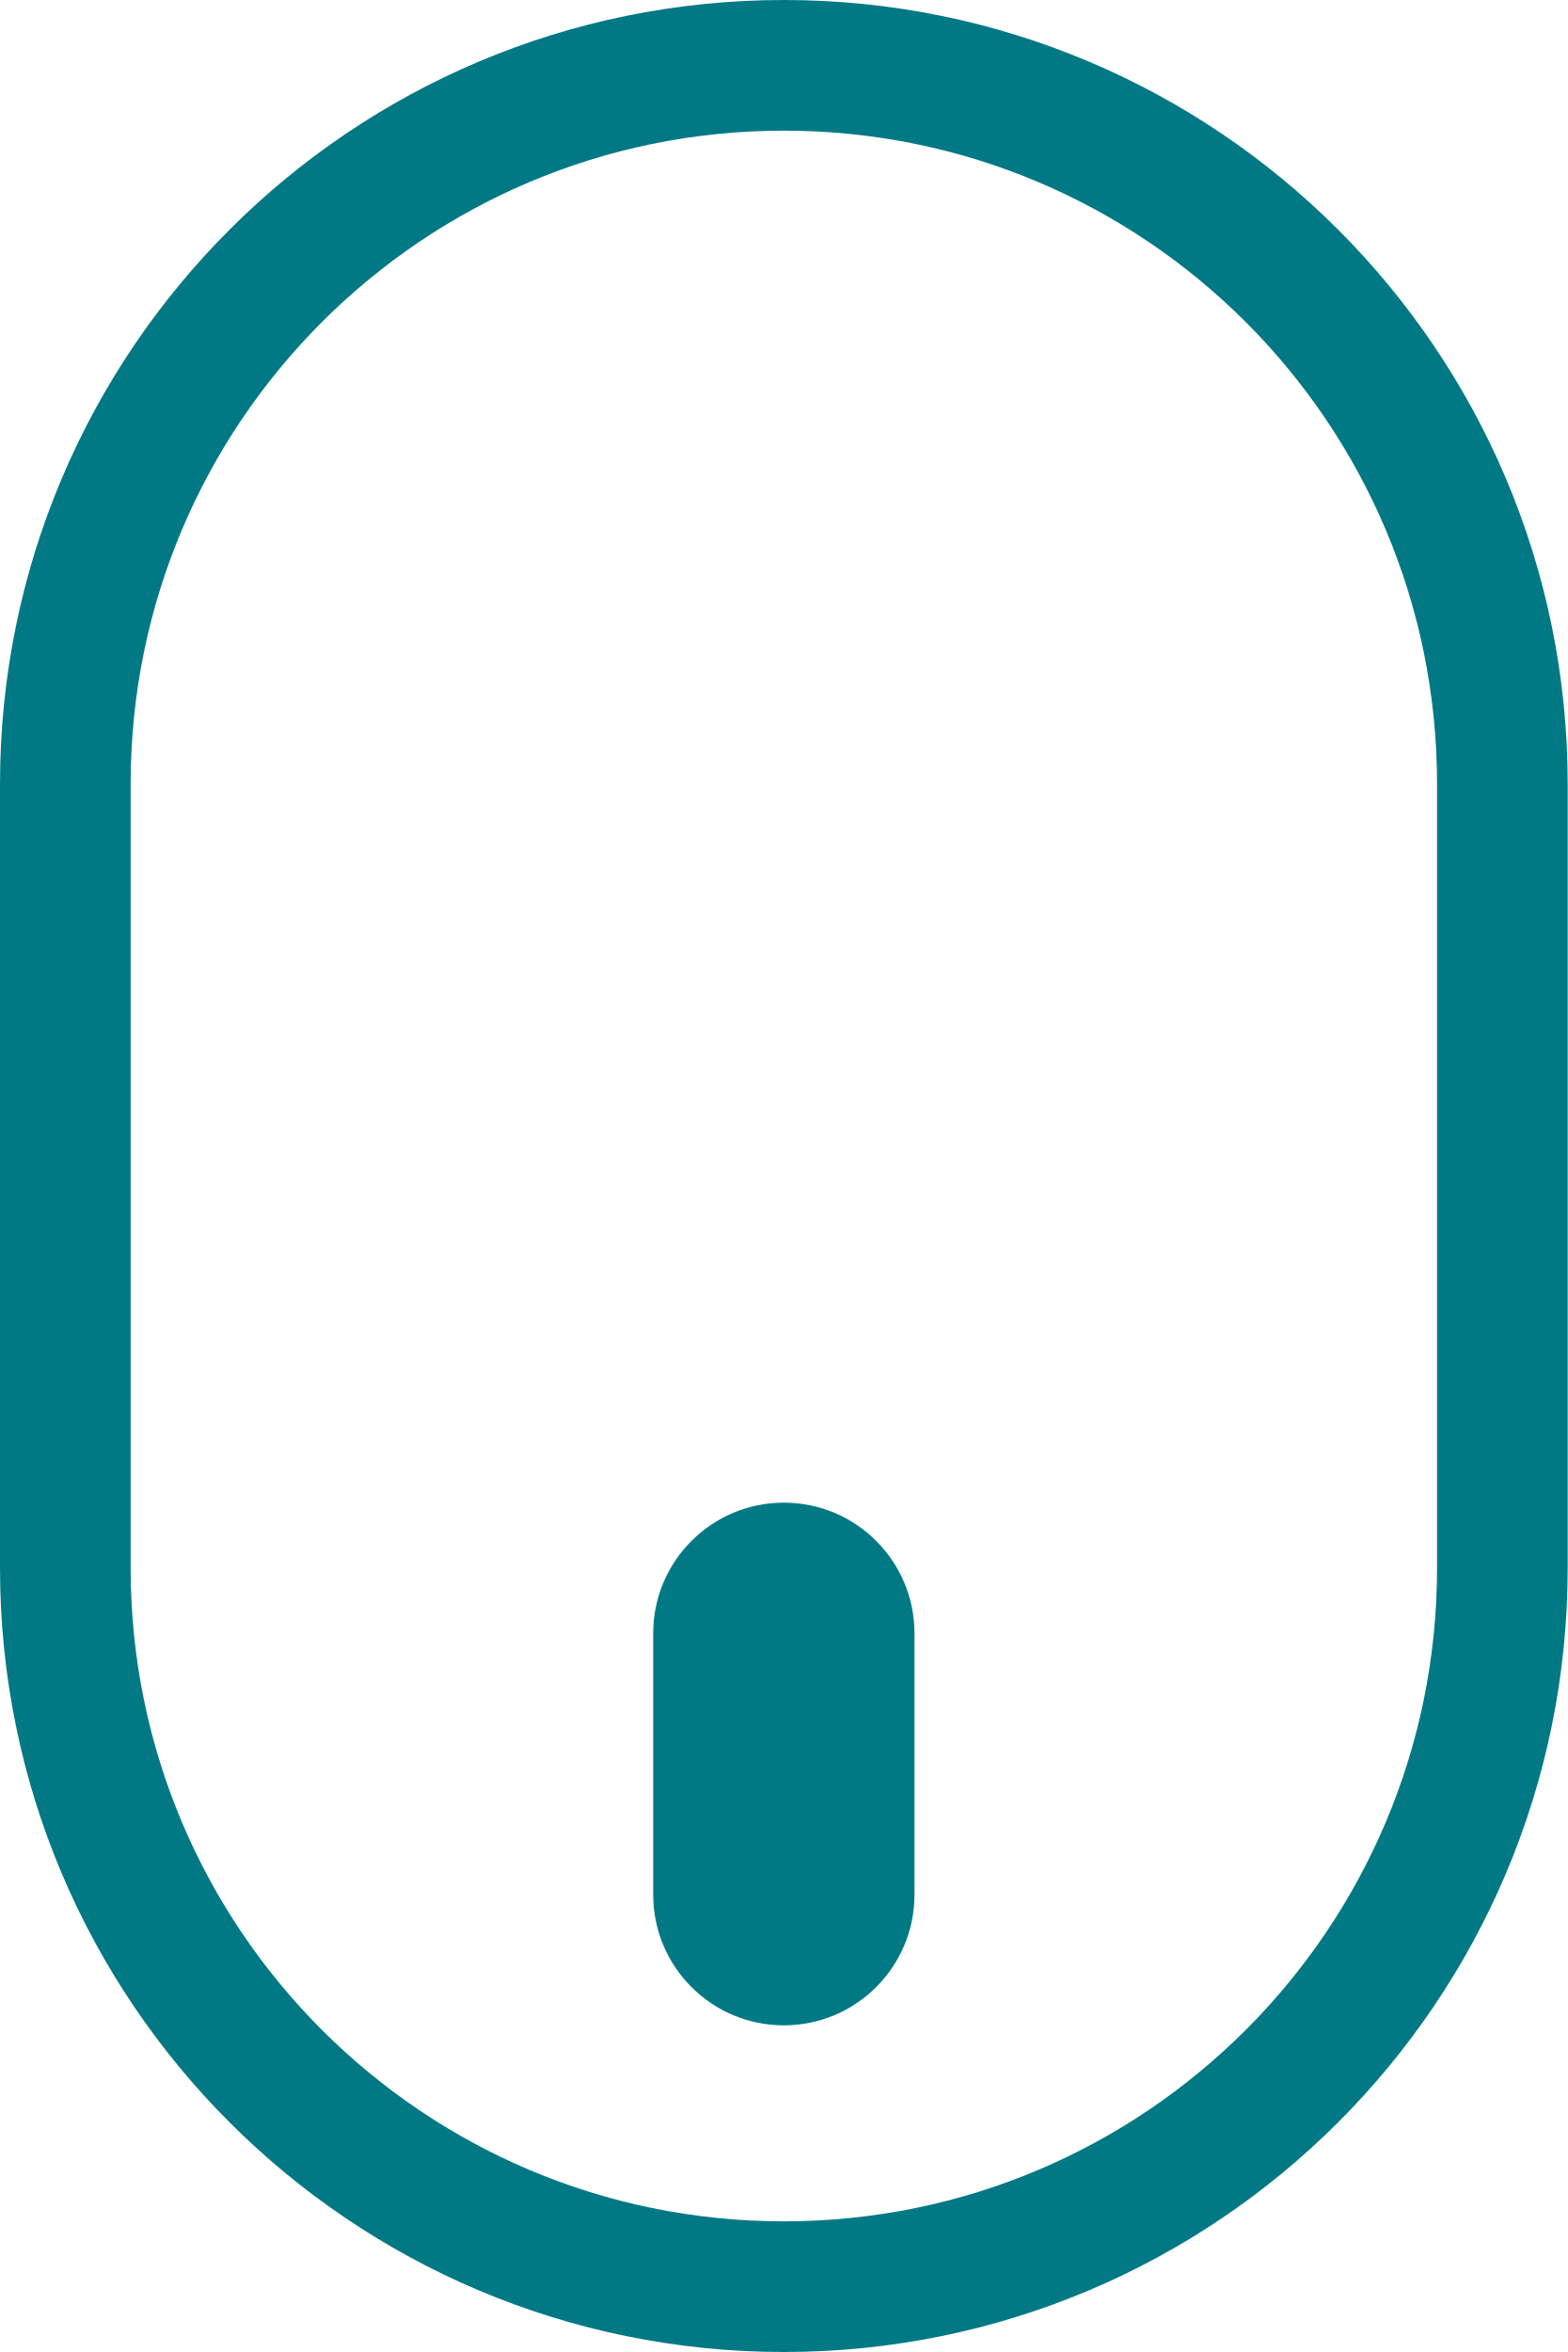
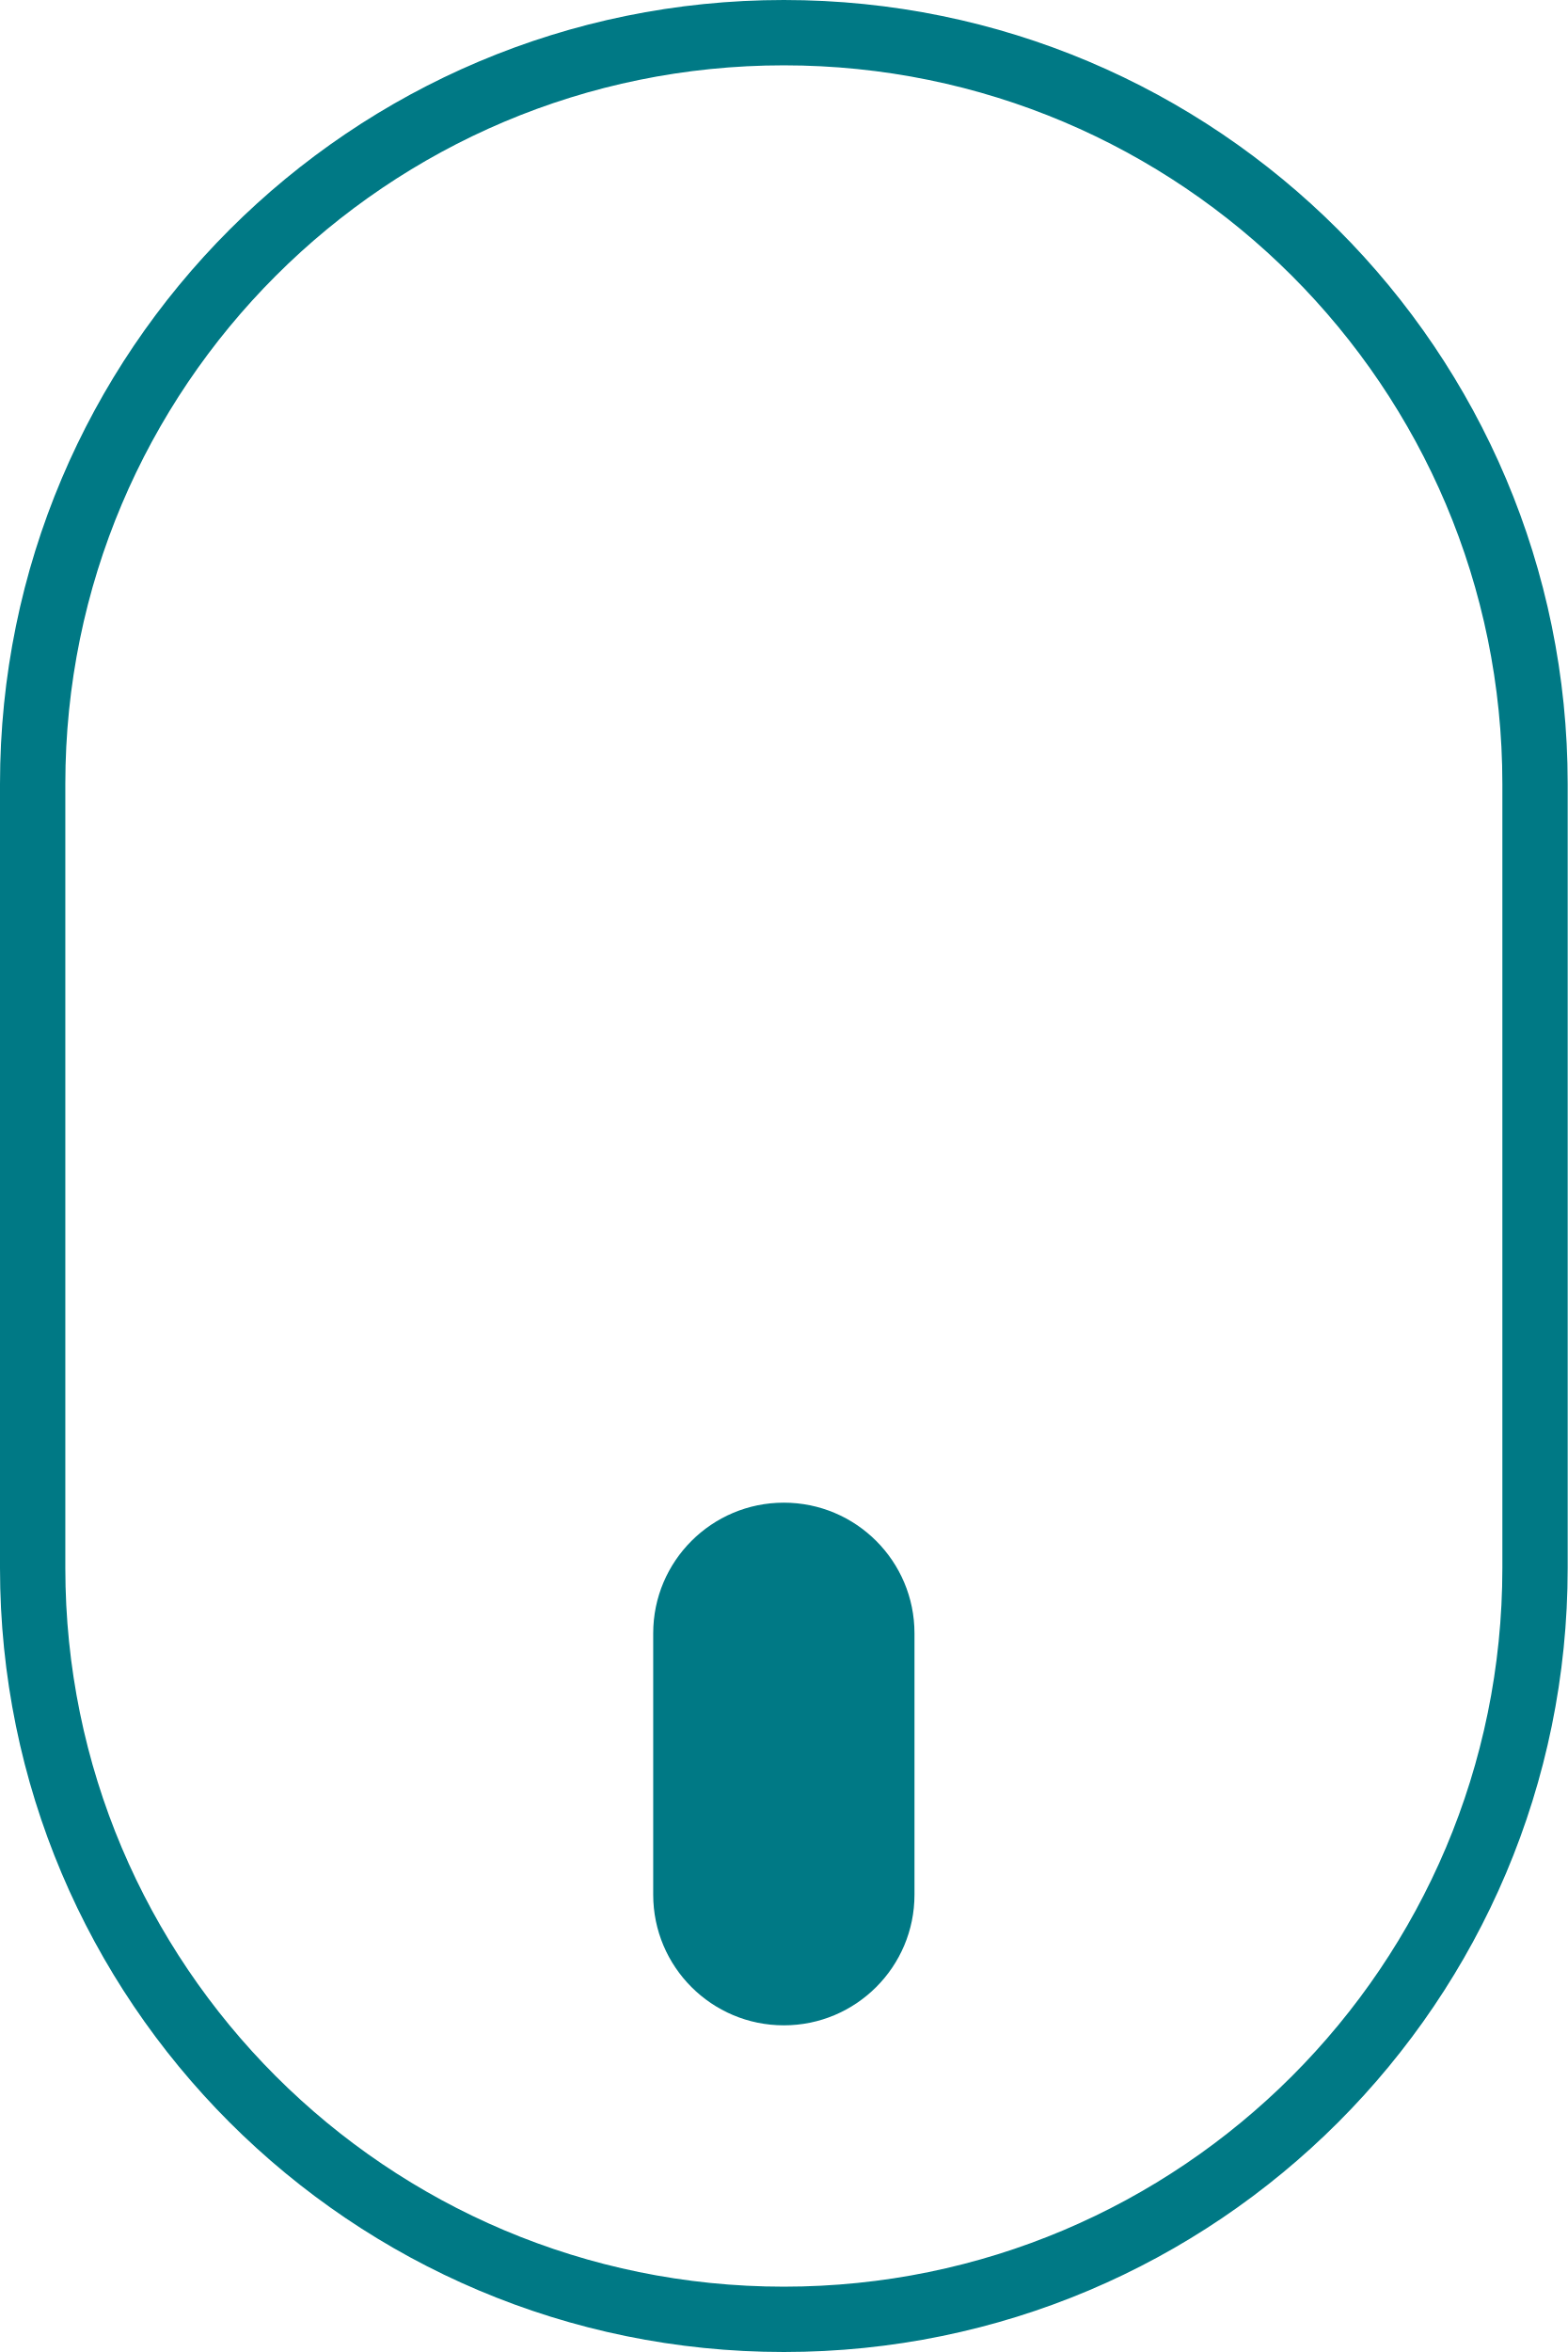
<svg xmlns="http://www.w3.org/2000/svg" width="24" height="36" viewBox="0 0 24 36" fill="none">
-   <g id="Group 66">
-     <rect id="mouse" x="1" y="1" width="22" height="34" rx="11" stroke="#007985" stroke-width="2" />
-     <rect id="mouse-bolinha" width="4" height="8" rx="2" transform="matrix(-1 0 0 1 14 23)" fill="#007985" />
+   <g id="mouse">
+     <rect id="mouselinha" x="0.5" y="0.5" width="23" height="35" rx="11.5" stroke="#007985" />
+     <rect id="mouseroll" width="4" height="8" rx="2" transform="matrix(-1 0 0 1 14 23)" fill="#007985" />
  </g>
</svg>
